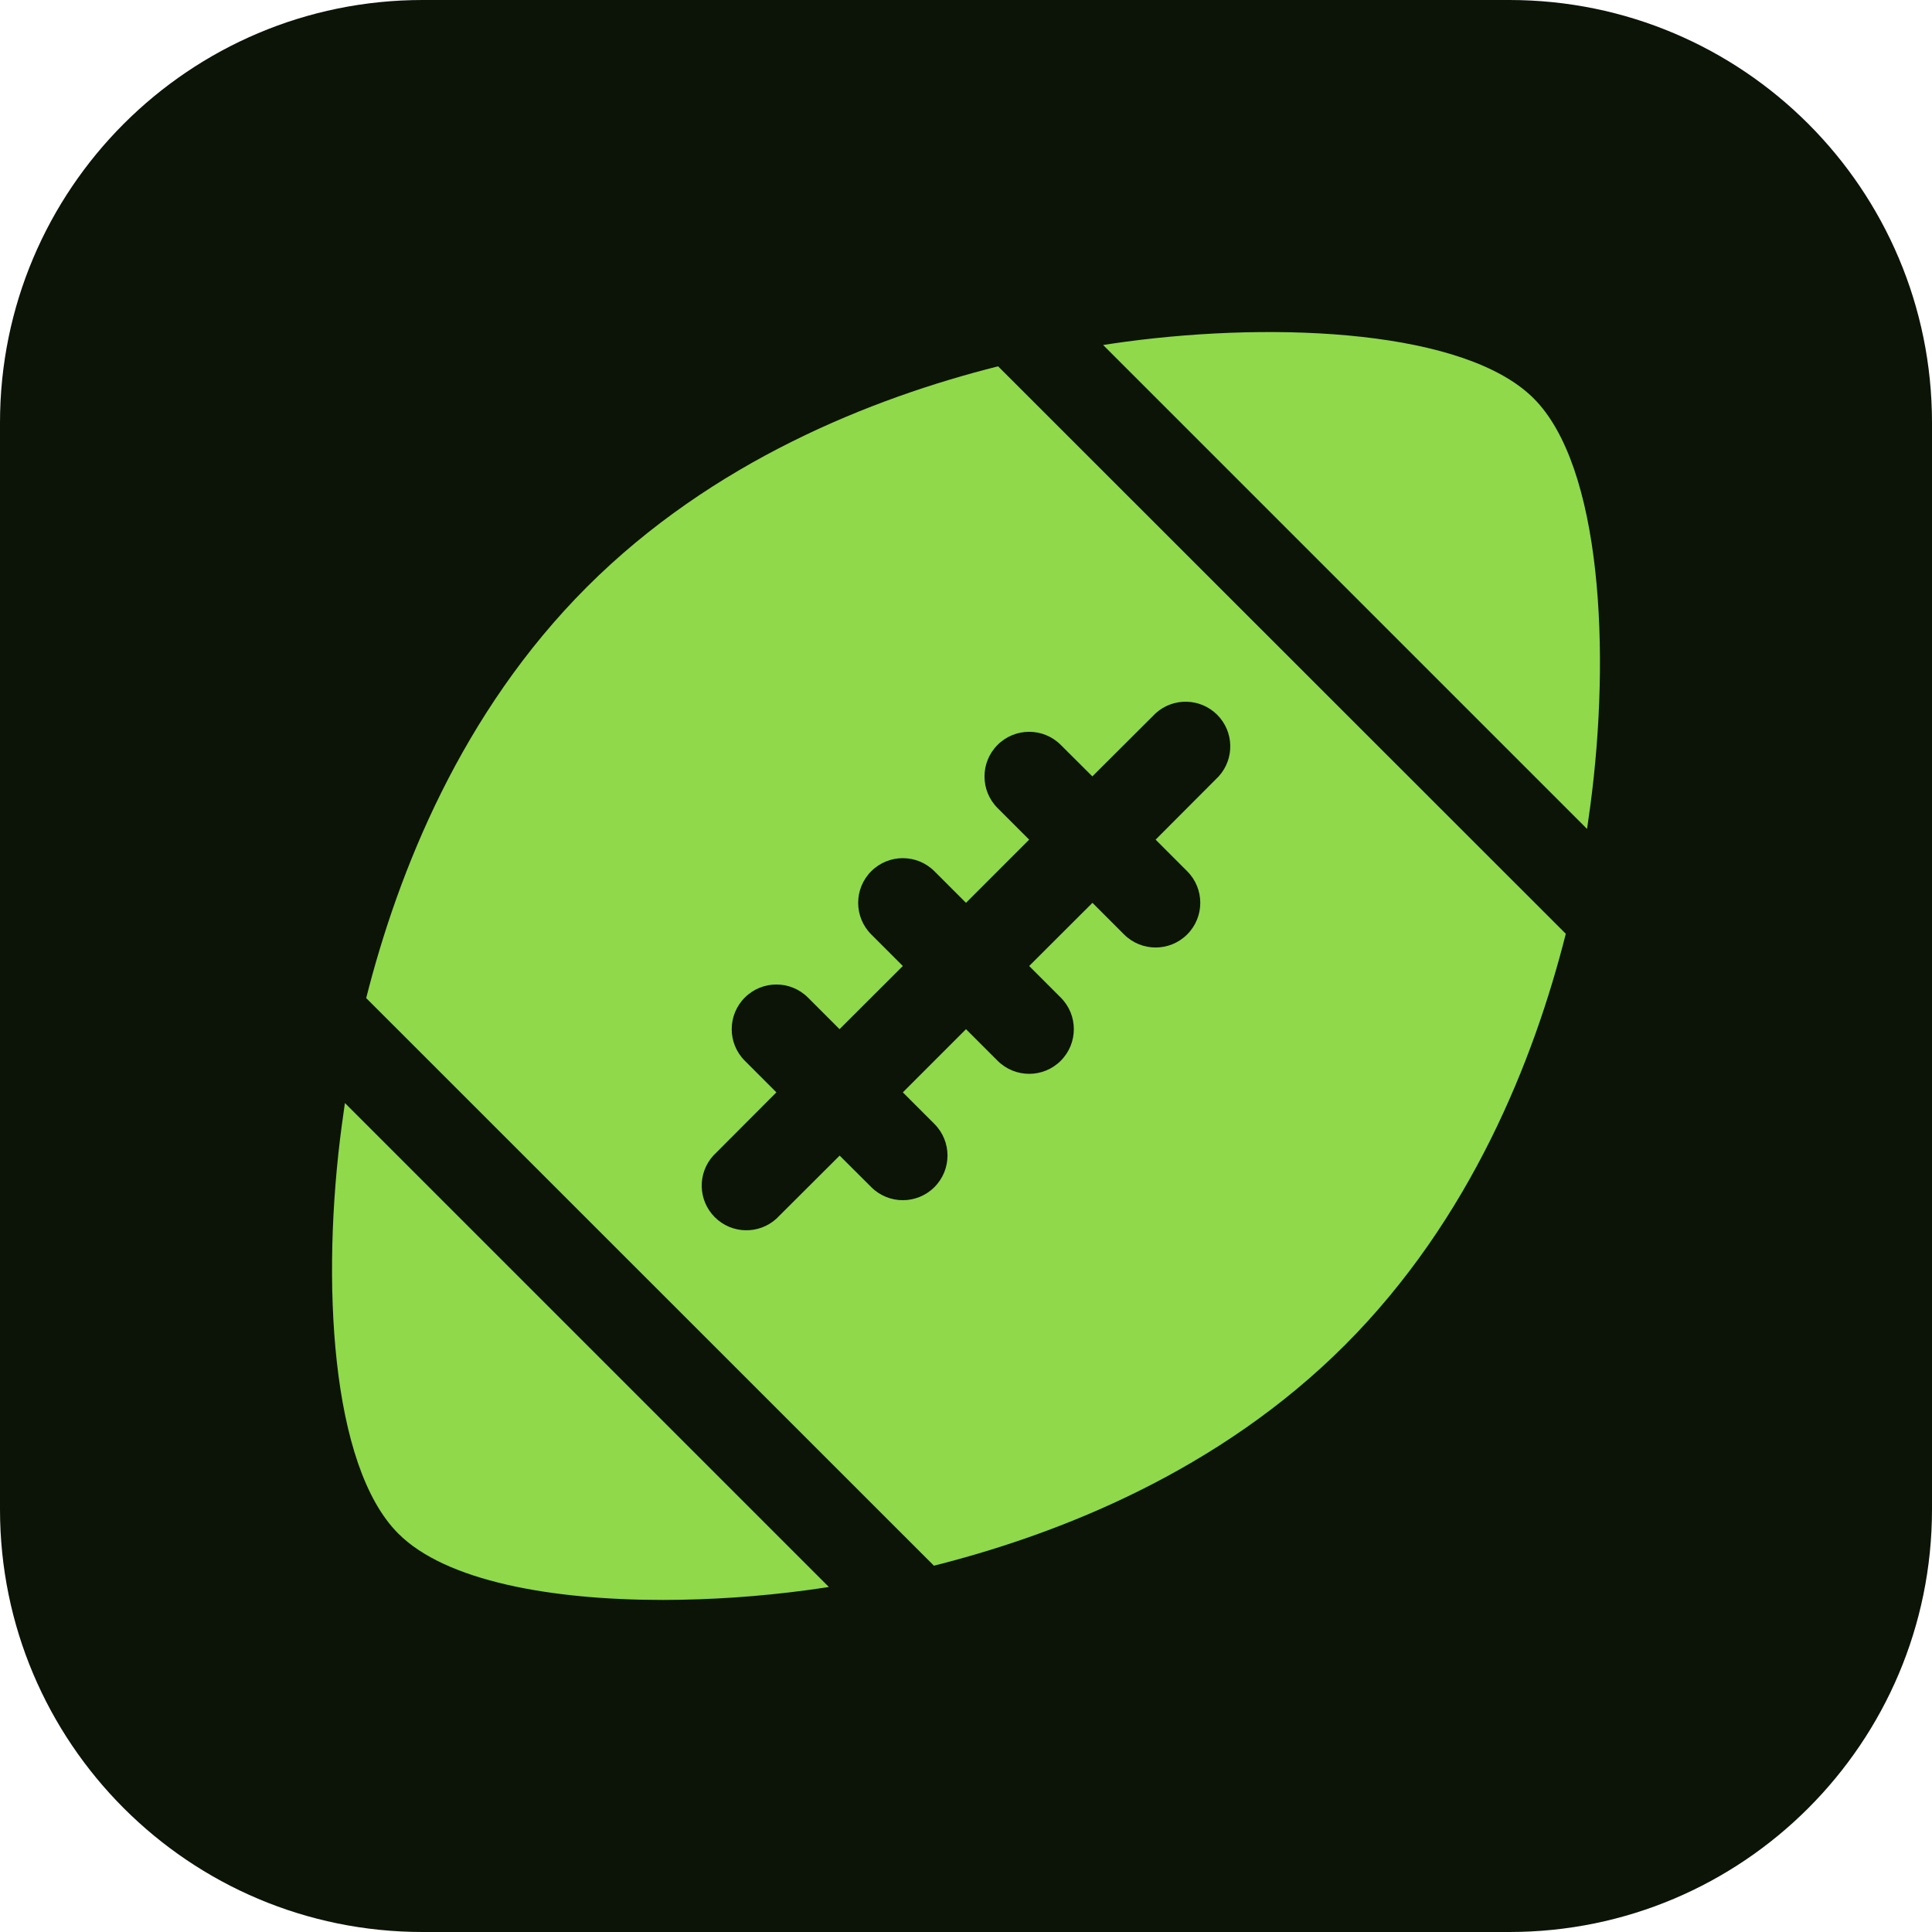
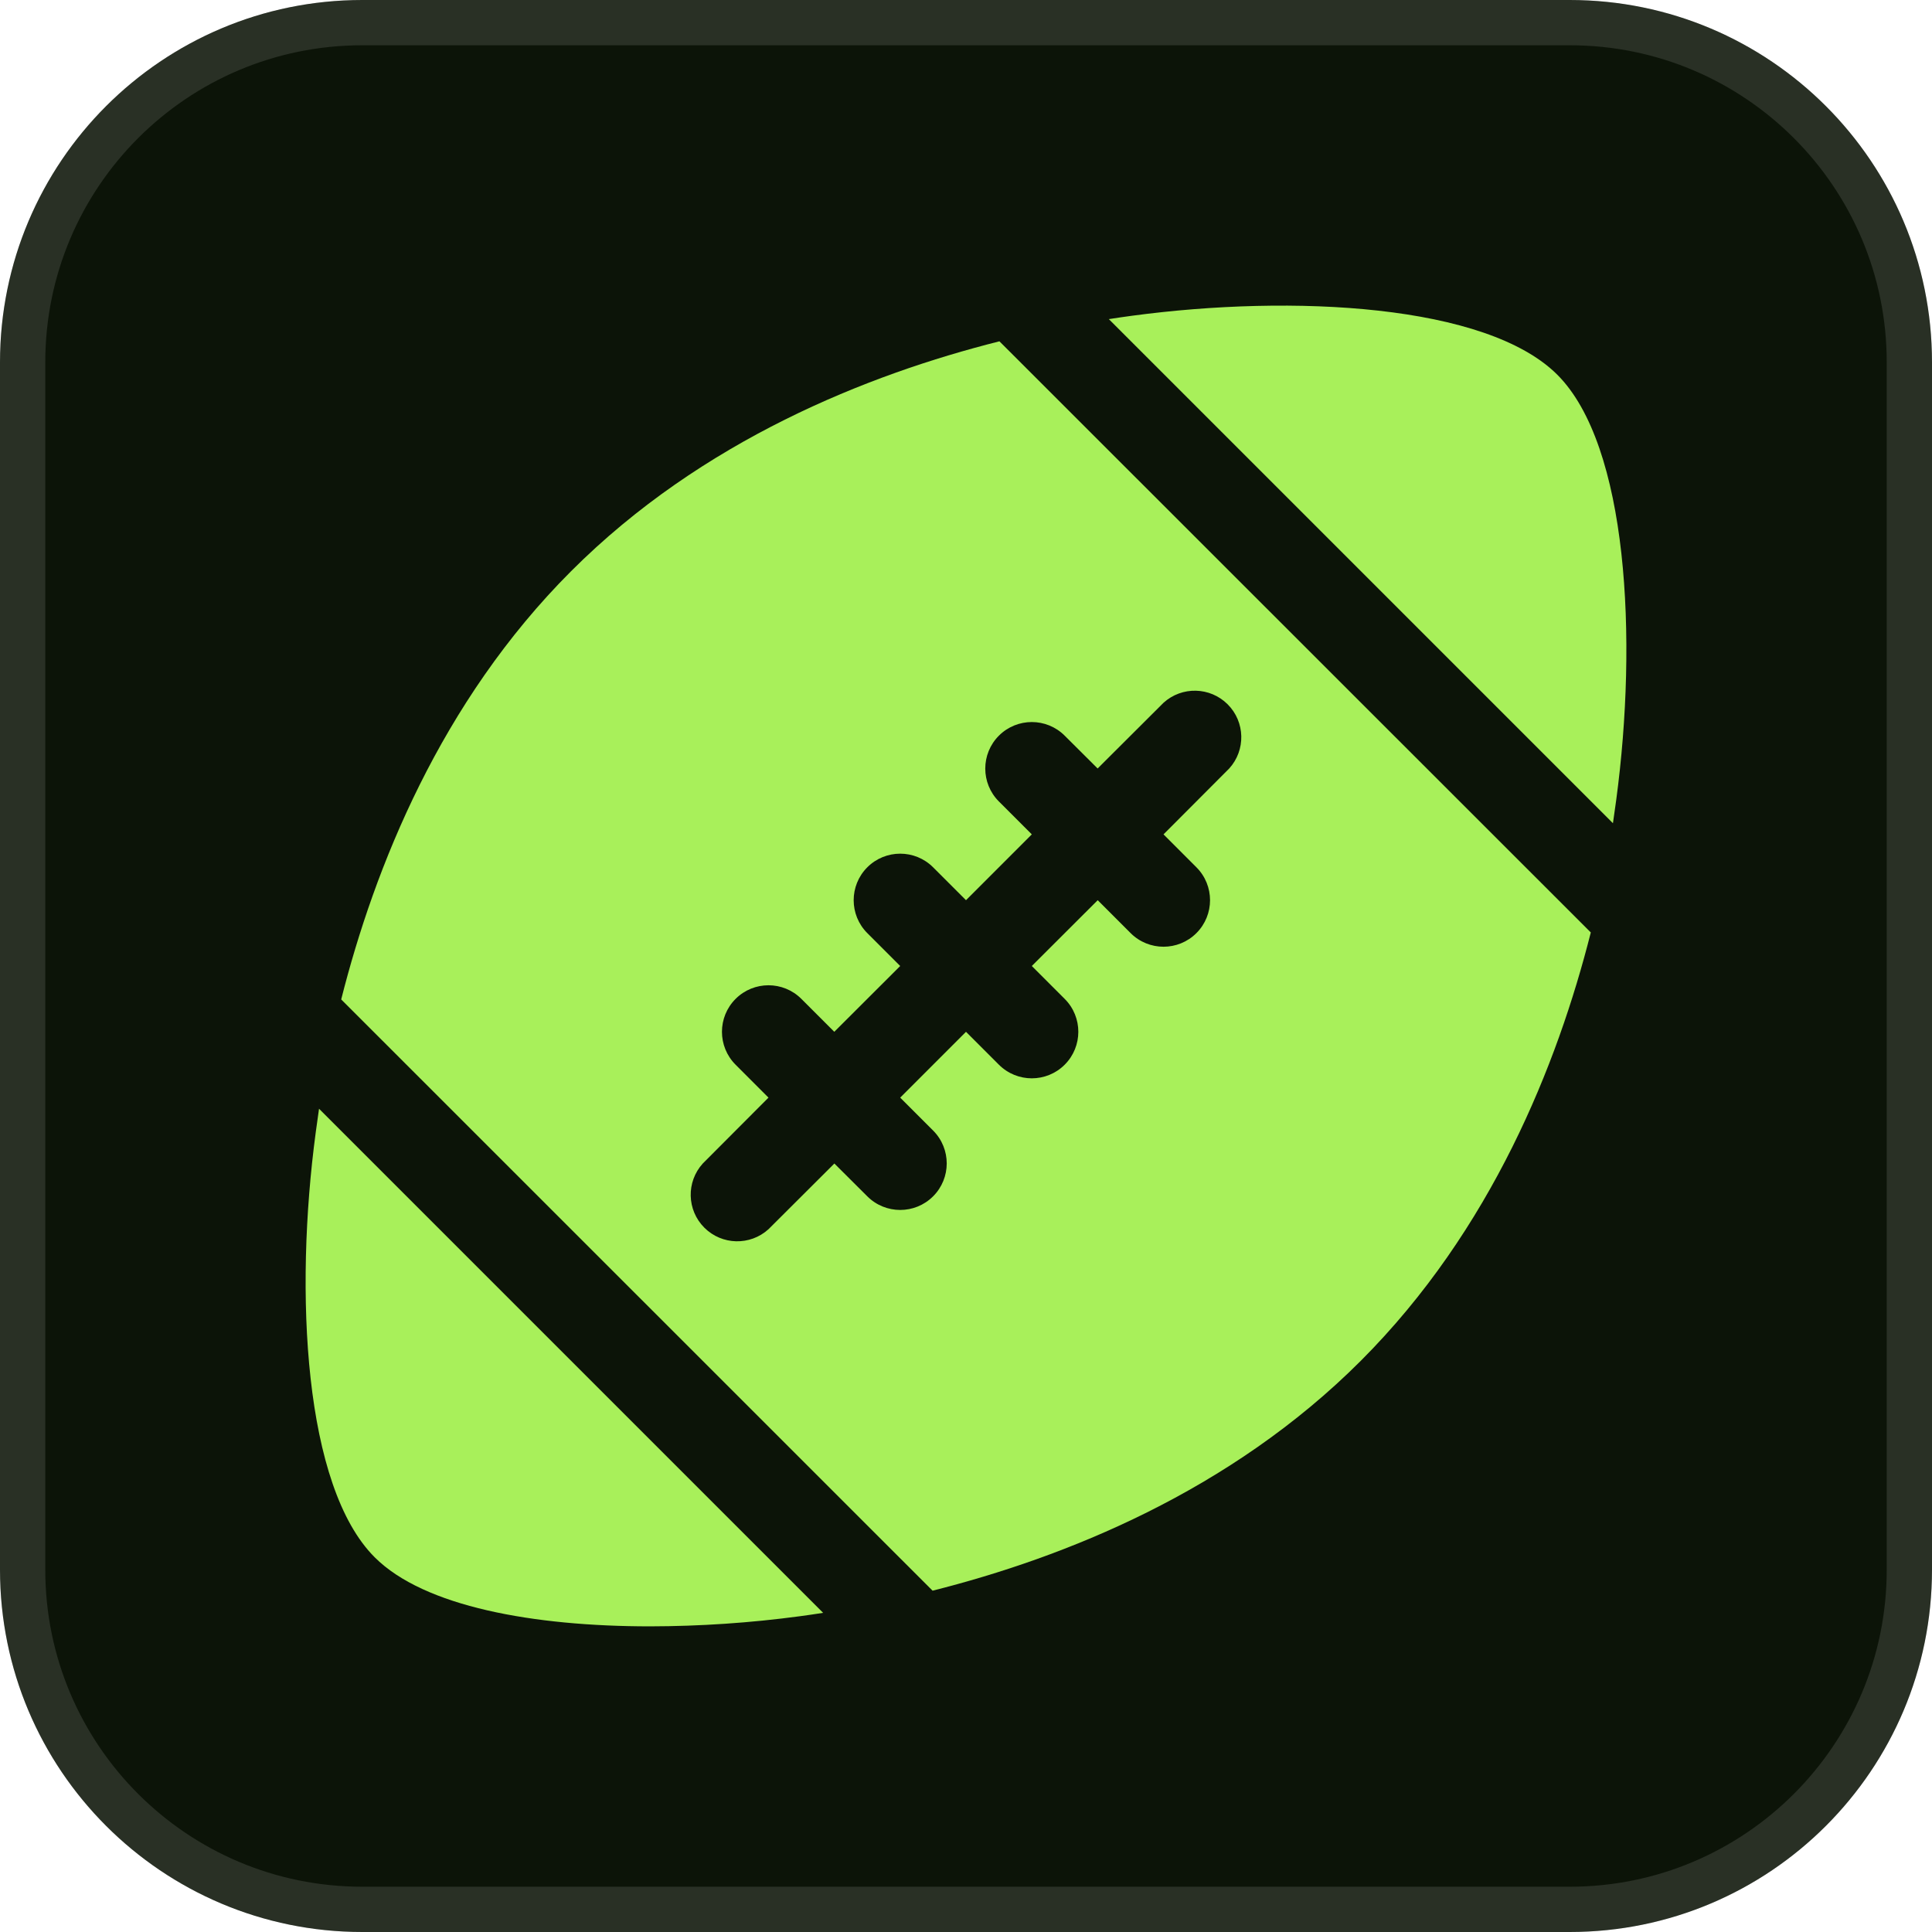
<svg xmlns="http://www.w3.org/2000/svg" viewBox="0 0 64 64" fill="none">
-   <rect width="64" height="64" rx="14" fill="#0c1408" />
-   <svg x="8" y="8" width="48" height="48" viewBox="0 0 512 512" preserveAspectRatio="xMidYMid meet">
-     <path fill="#8fd94a" d="M122.06,122.06c-44.37,44.37-66.71,100.61-78,145.28L244.66,467.9c44.67-11.25,100.91-33.59,145.28-78s66.71-100.61,78-145.28L267.34,44.1C222.67,55.35,166.43,77.69,122.06,122.06ZM378.79,378.78h0ZM300.65,189,323,166.71A15.78,15.78,0,0,1,345.29,189L323,211.35l11.16,11.17a15.78,15.78,0,0,1-22.32,22.32l-11.16-11.16L278.32,256l11.16,11.16a15.78,15.78,0,1,1-22.32,22.32L256,278.32l-22.32,22.33,11.16,11.16a15.78,15.78,0,1,1-22.32,22.32L211.35,323,189,345.29A15.78,15.78,0,0,1,166.71,323L189,300.65l-11.16-11.17a15.78,15.78,0,0,1,22.32-22.32l11.16,11.16L233.68,256l-11.16-11.16a15.78,15.78,0,1,1,22.32-22.32L256,233.68l22.32-22.33-11.16-11.16a15.78,15.78,0,0,1,22.32-22.32Z" />
-     <path fill="#8fd94a" d="M476.57,199.63c7.31-54.53,4-120.26-20-144.21s-89.68-27.3-144.21-20c-2.51.34-5.16.72-7.91,1.15l171,171C475.85,204.79,476.23,202.14,476.57,199.63Z" />
-     <path fill="#8fd94a" d="M35.43,312.37c-7.31,54.53-4,120.26,20,144.21C72.17,473.33,109.34,480,148.84,480a387,387,0,0,0,50.79-3.43c2.51-.34,5.16-.72,7.91-1.15l-171-171C36.15,307.21,35.77,309.86,35.43,312.37Z" />
+   <rect width="64" height="64" rx="12" fill="#0c1408" />
+   <rect x="0.75" y="0.75" width="62.5" height="62.5" rx="11.25" fill="none" stroke="rgba(255,255,255,0.12)" stroke-width="1.5" />
+   <svg x="7" y="7" width="50" height="50" viewBox="0 0 512 512" preserveAspectRatio="xMidYMid meet">
+     <path fill="#a8f05a" d="M122.06,122.06c-44.37,44.37-66.71,100.61-78,145.28L244.66,467.9c44.67-11.25,100.91-33.59,145.28-78s66.71-100.61,78-145.28L267.34,44.1C222.67,55.35,166.43,77.69,122.06,122.06ZM378.79,378.78h0ZM300.65,189,323,166.71A15.78,15.78,0,0,1,345.29,189L323,211.35l11.16,11.17a15.78,15.78,0,0,1-22.32,22.32l-11.16-11.16L278.32,256l11.16,11.16a15.78,15.78,0,1,1-22.32,22.32L256,278.32l-22.32,22.33,11.16,11.16a15.78,15.78,0,1,1-22.32,22.32L211.35,323,189,345.29A15.78,15.78,0,0,1,166.71,323L189,300.65l-11.16-11.17a15.78,15.78,0,0,1,22.32-22.32l11.16,11.16L233.68,256l-11.16-11.16a15.78,15.78,0,1,1,22.32-22.32L256,233.68l22.32-22.33-11.16-11.16a15.78,15.78,0,0,1,22.32-22.32Z" />
+     <path fill="#a8f05a" d="M476.57,199.63c7.31-54.53,4-120.26-20-144.21s-89.68-27.3-144.21-20c-2.51.34-5.16.72-7.91,1.15l171,171C475.85,204.79,476.23,202.14,476.57,199.63Z" />
+     <path fill="#a8f05a" d="M35.43,312.37c-7.31,54.53-4,120.26,20,144.21C72.17,473.33,109.34,480,148.84,480a387,387,0,0,0,50.79-3.43c2.51-.34,5.16-.72,7.91-1.15l-171-171C36.15,307.21,35.77,309.86,35.43,312.37Z" />
  </svg>
</svg>
